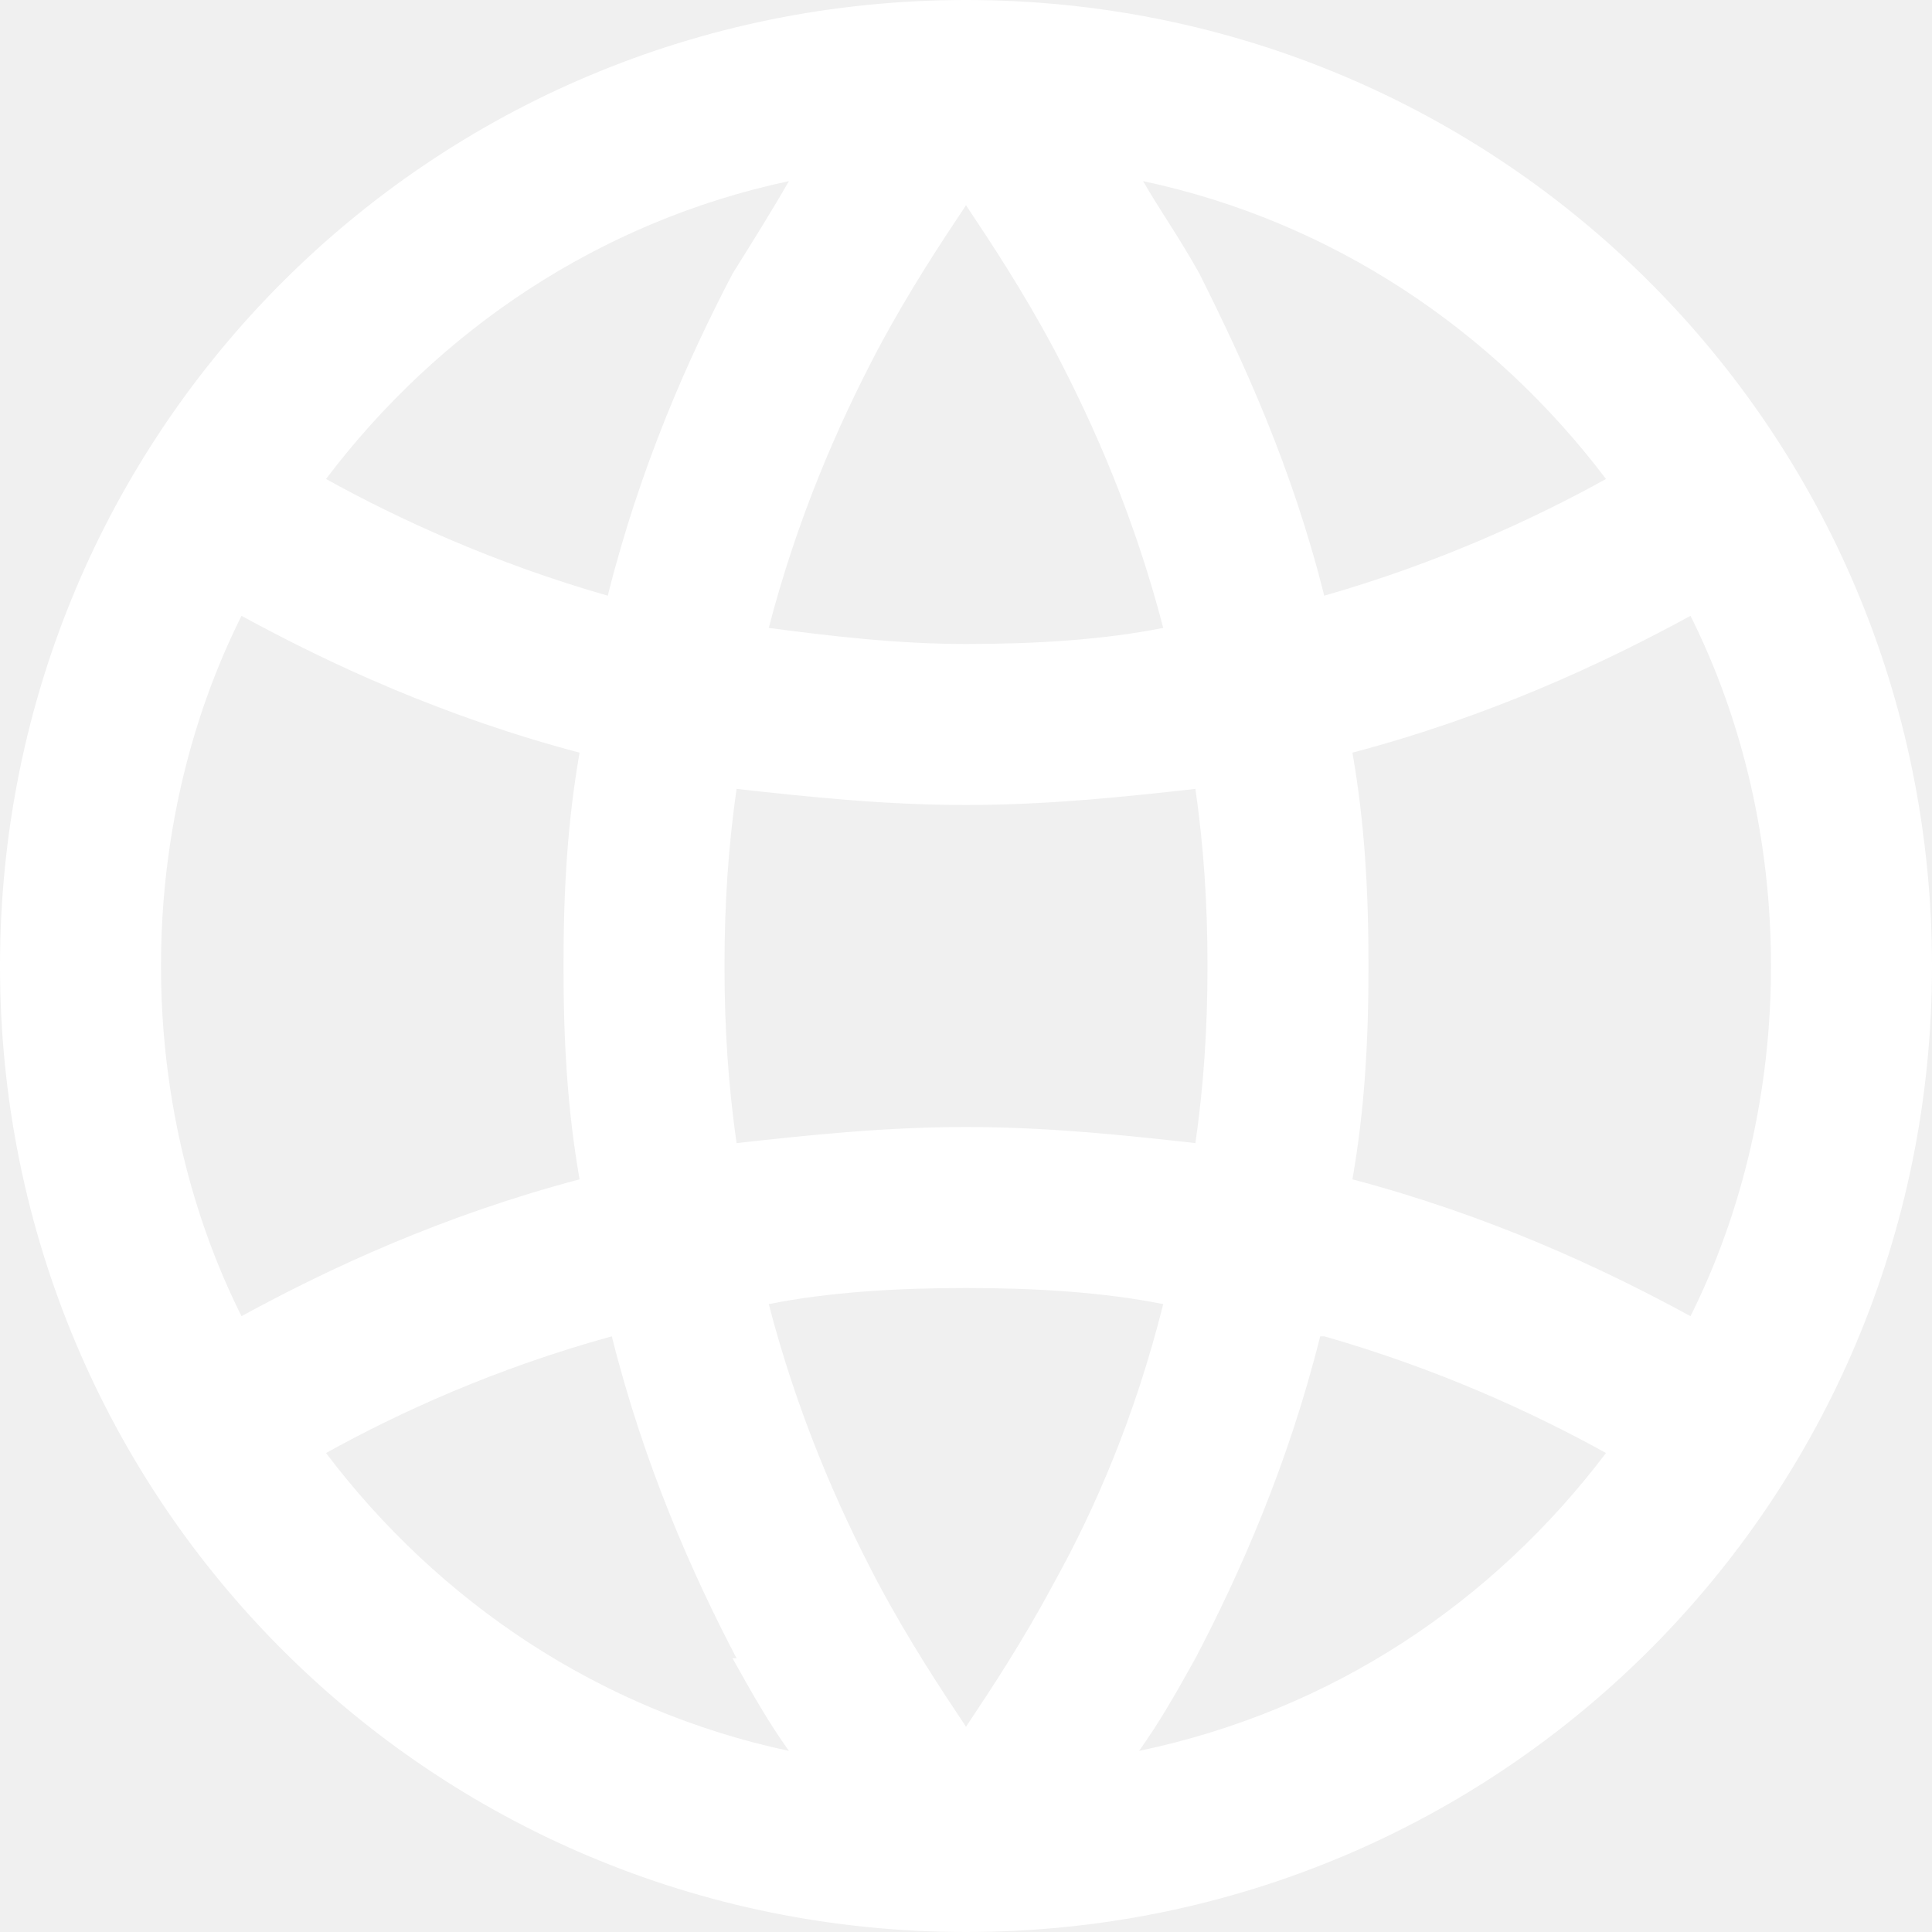
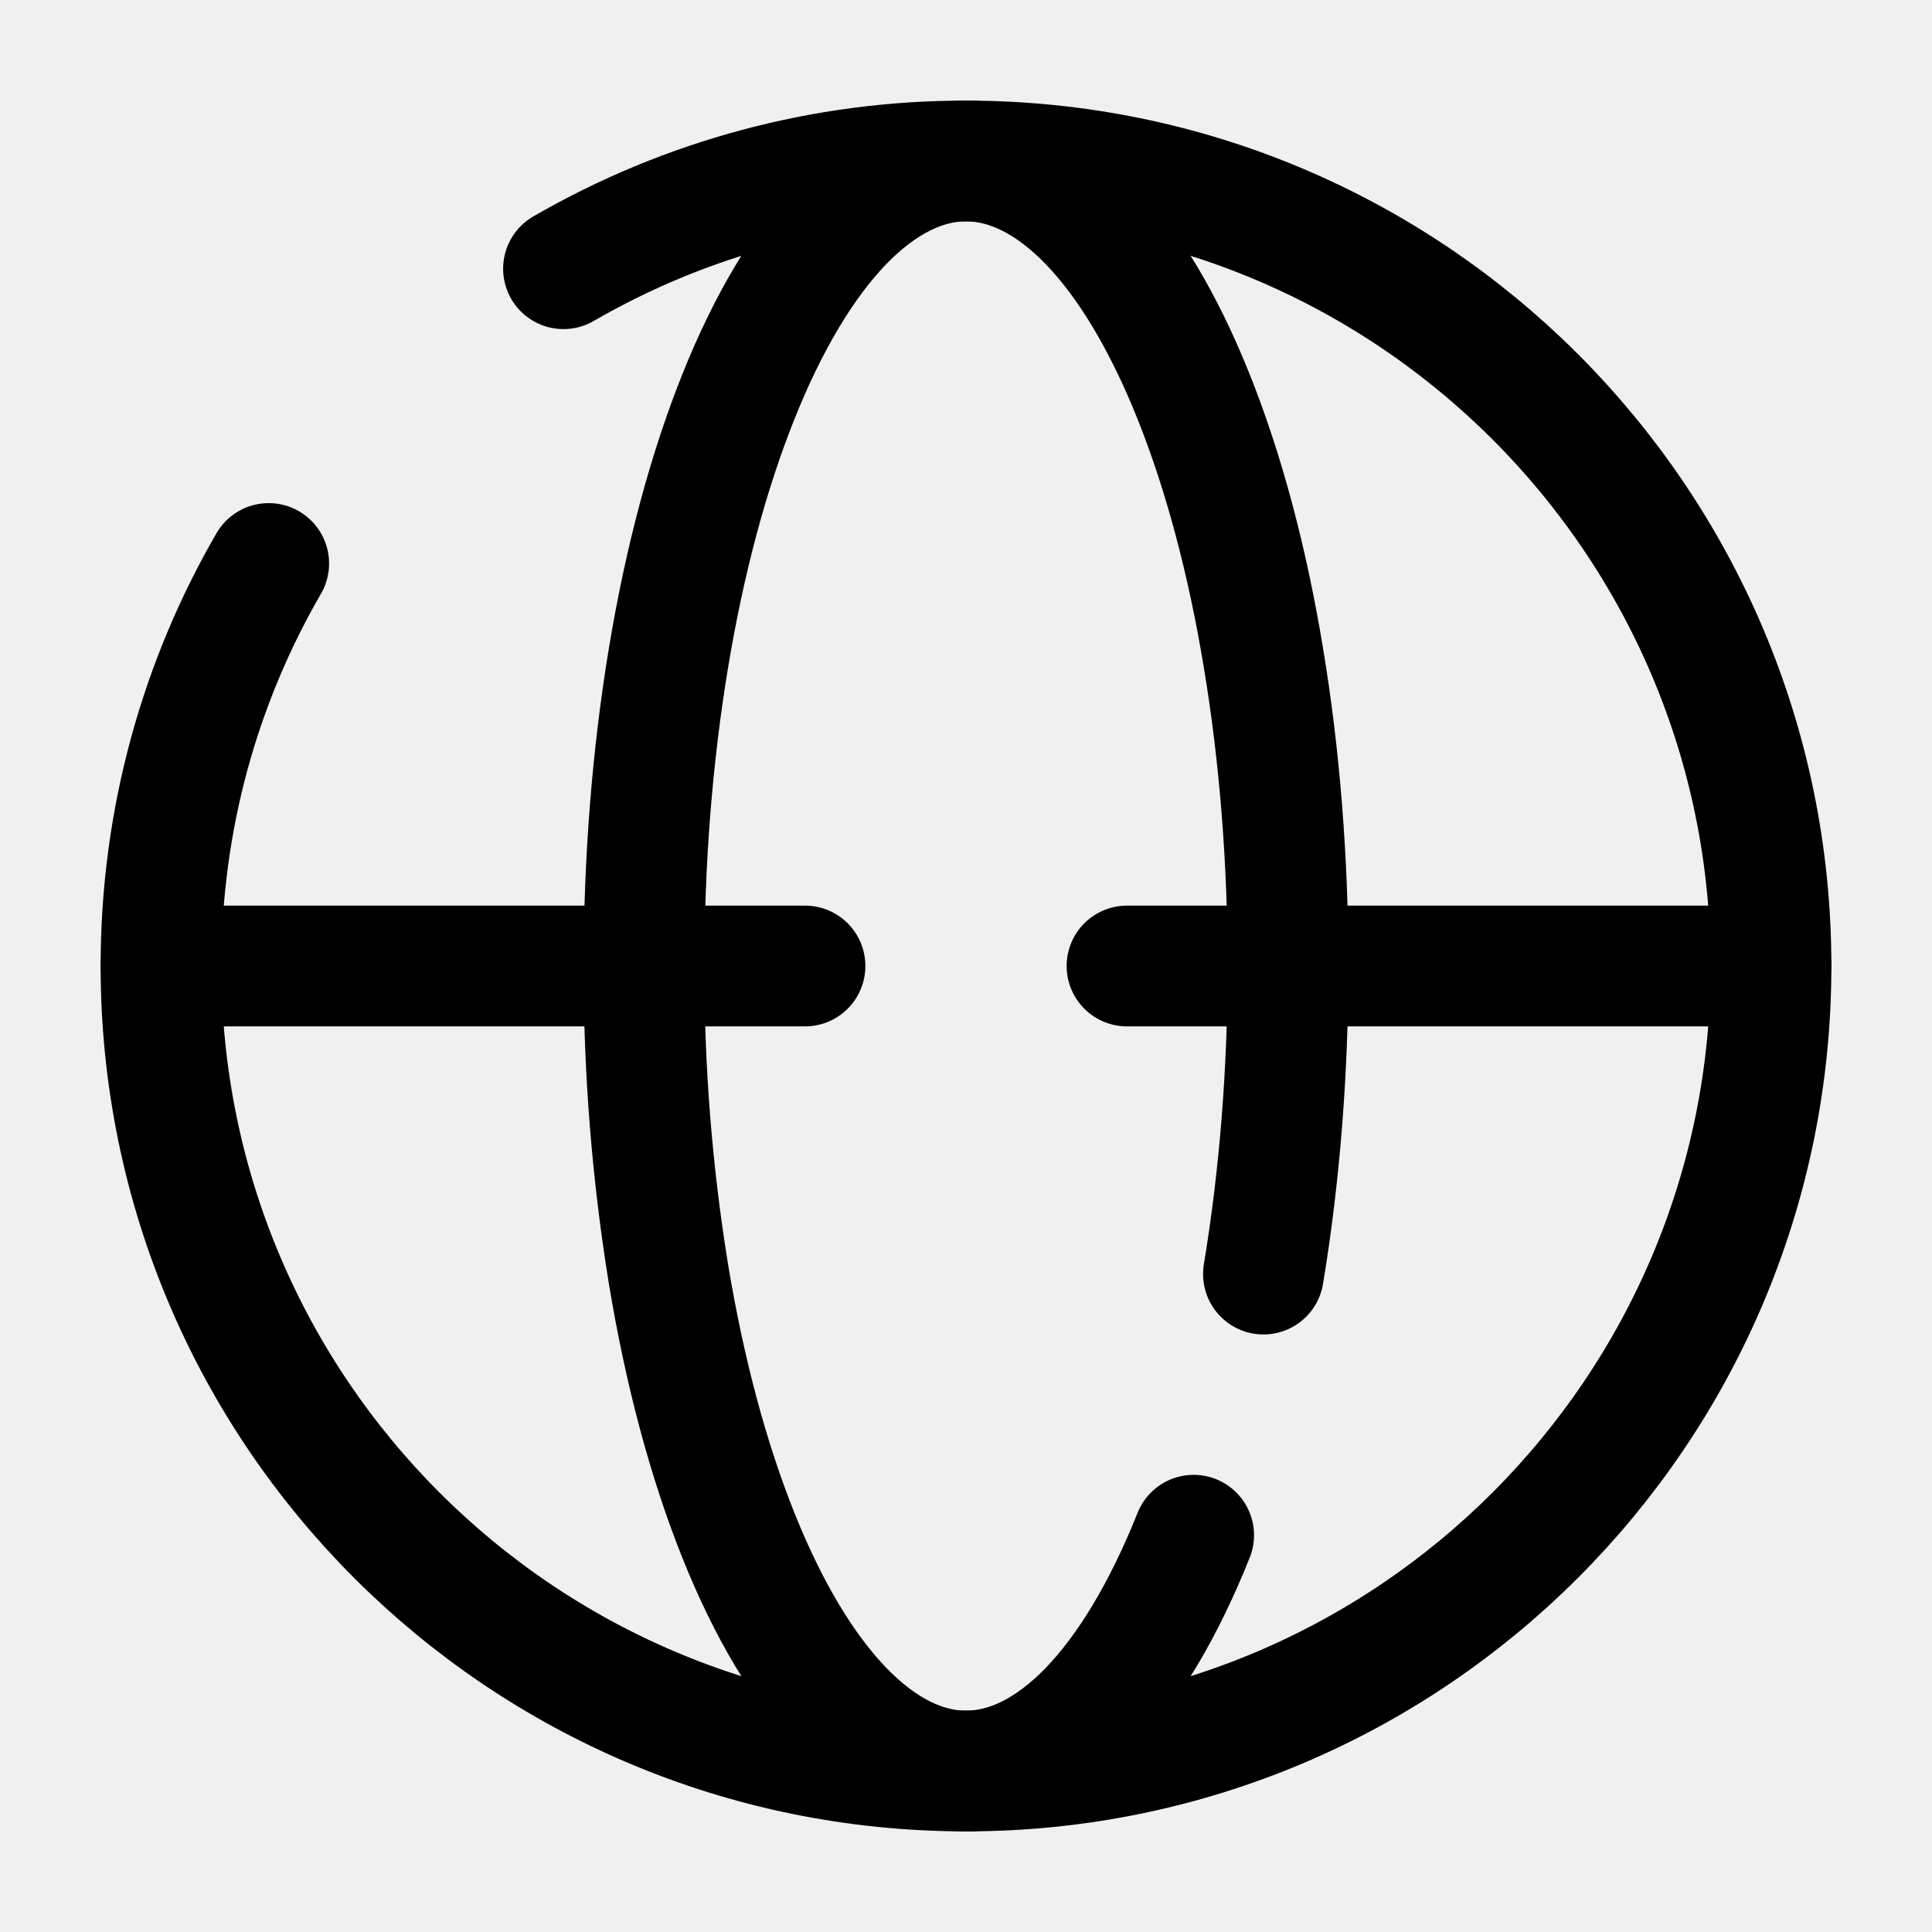
- <svg xmlns="http://www.w3.org/2000/svg" width="16" height="16" viewBox="0 0 0.48 0.48" fill="none" version="1.1" id="svg1">
-   <defs id="defs1" />
-   <path fill-rule="evenodd" clip-rule="evenodd" d="m 0.182,0.412 c 0.005,0.009 0.009,0.016 0.014,0.023 -0.047,-0.01 -0.087,-0.037 -0.115,-0.074 0.018,-0.01 0.042,-0.021 0.071,-0.029 0.008,0.032 0.02,0.059 0.031,0.08 z M 0.218,0.393 C 0.208,0.374 0.198,0.351 0.191,0.324 0.206,0.321 0.223,0.32 0.24,0.32 c 0.017,0 0.034,0.001 0.049,0.004 -0.007,0.028 -0.017,0.051 -0.027,0.069 -0.008,0.015 -0.016,0.027 -0.022,0.036 C 0.234,0.42 0.226,0.408 0.218,0.393 Z M 0.18,0.24 c 0,0.016 0.001,0.03 0.003,0.044 C 0.201,0.282 0.22,0.28 0.24,0.28 c 0.02,0 0.039,0.002 0.057,0.004 C 0.299,0.27 0.3,0.256 0.3,0.24 0.3,0.224 0.299,0.21 0.297,0.196 0.279,0.198 0.26,0.2 0.24,0.2 0.22,0.2 0.201,0.198 0.183,0.196 0.181,0.21 0.18,0.224 0.18,0.24 Z M 0.144,0.187 C 0.141,0.204 0.14,0.221 0.14,0.24 0.14,0.259 0.141,0.276 0.144,0.293 0.11,0.302 0.082,0.315 0.06,0.327 0.047,0.301 0.04,0.271 0.04,0.24 0.04,0.209 0.047,0.179 0.06,0.153 0.082,0.165 0.11,0.178 0.144,0.187 Z M 0.191,0.156 c 0.015,0.002 0.032,0.004 0.049,0.004 0.017,0 0.034,-0.001 0.049,-0.004 C 0.282,0.129 0.272,0.106 0.262,0.087 0.254,0.072 0.246,0.06 0.24,0.051 0.234,0.06 0.226,0.072 0.218,0.087 0.208,0.106 0.198,0.129 0.191,0.156 Z M 0.336,0.187 C 0.339,0.204 0.34,0.221 0.34,0.24 0.34,0.259 0.339,0.276 0.336,0.293 0.37,0.302 0.398,0.315 0.42,0.327 0.433,0.301 0.44,0.271 0.44,0.24 0.44,0.209 0.433,0.179 0.42,0.153 0.398,0.165 0.37,0.178 0.336,0.187 Z M 0.399,0.119 C 0.381,0.129 0.357,0.14 0.329,0.148 0.321,0.116 0.309,0.09 0.298,0.068 0.293,0.059 0.288,0.052 0.284,0.045 0.331,0.055 0.371,0.082 0.399,0.119 Z M 0.151,0.148 C 0.123,0.14 0.099,0.129 0.081,0.119 0.109,0.082 0.149,0.055 0.196,0.045 c -0.004,0.007 -0.009,0.015 -0.014,0.023 -0.011,0.021 -0.023,0.048 -0.031,0.08 z m 0.177,0.184 c -0.008,0.032 -0.02,0.059 -0.031,0.08 -0.005,0.009 -0.009,0.016 -0.014,0.023 C 0.331,0.425 0.371,0.398 0.399,0.361 0.381,0.351 0.357,0.34 0.329,0.332 Z M 0.24,0.48 C 0.373,0.48 0.48,0.373 0.48,0.24 0.48,0.107 0.373,0 0.24,0 0.107,0 0,0.107 0,0.24 0,0.373 0.107,0.48 0.24,0.48 Z" fill="#080341" id="path1" style="fill:#ffffff;stroke-width:0.027" />
+ <svg xmlns="http://www.w3.org/2000/svg" width="24" height="24" viewBox="0 0 24 24">
+   <g fill="none" stroke="currentColor" stroke-linecap="round" stroke-width="1.5">
+     <path d="M7 3.338A9.95 9.95 0 0 1 12 2c5.523 0 10 4.477 10 10s-4.477 10-10 10S2 17.523 2 12c0-1.821.487-3.53 1.338-5" />
+     <path d="M14.828 19.071c-.371.929-.812 1.665-1.297 2.168c-.486.502-1.006.761-1.531.761s-1.045-.259-1.53-.761c-.486-.503-.927-1.24-1.298-2.168c-.372-.929-.667-2.03-.868-3.244A23.6 23.6 0 0 1 8 12c0-1.313.103-2.614.304-3.827s.496-2.315.868-3.244c.371-.929.812-1.665 1.297-2.168C10.955 2.26 11.475 2 12 2s1.045.259 1.53.761c.486.503.927 1.24 1.298 2.168c.372.929.667 2.03.867 3.244C15.897 9.386 16 10.687 16 12s-.104 2.614-.305 3.827M2 12h8m12 0h-8" />
+   </g>
</svg>
